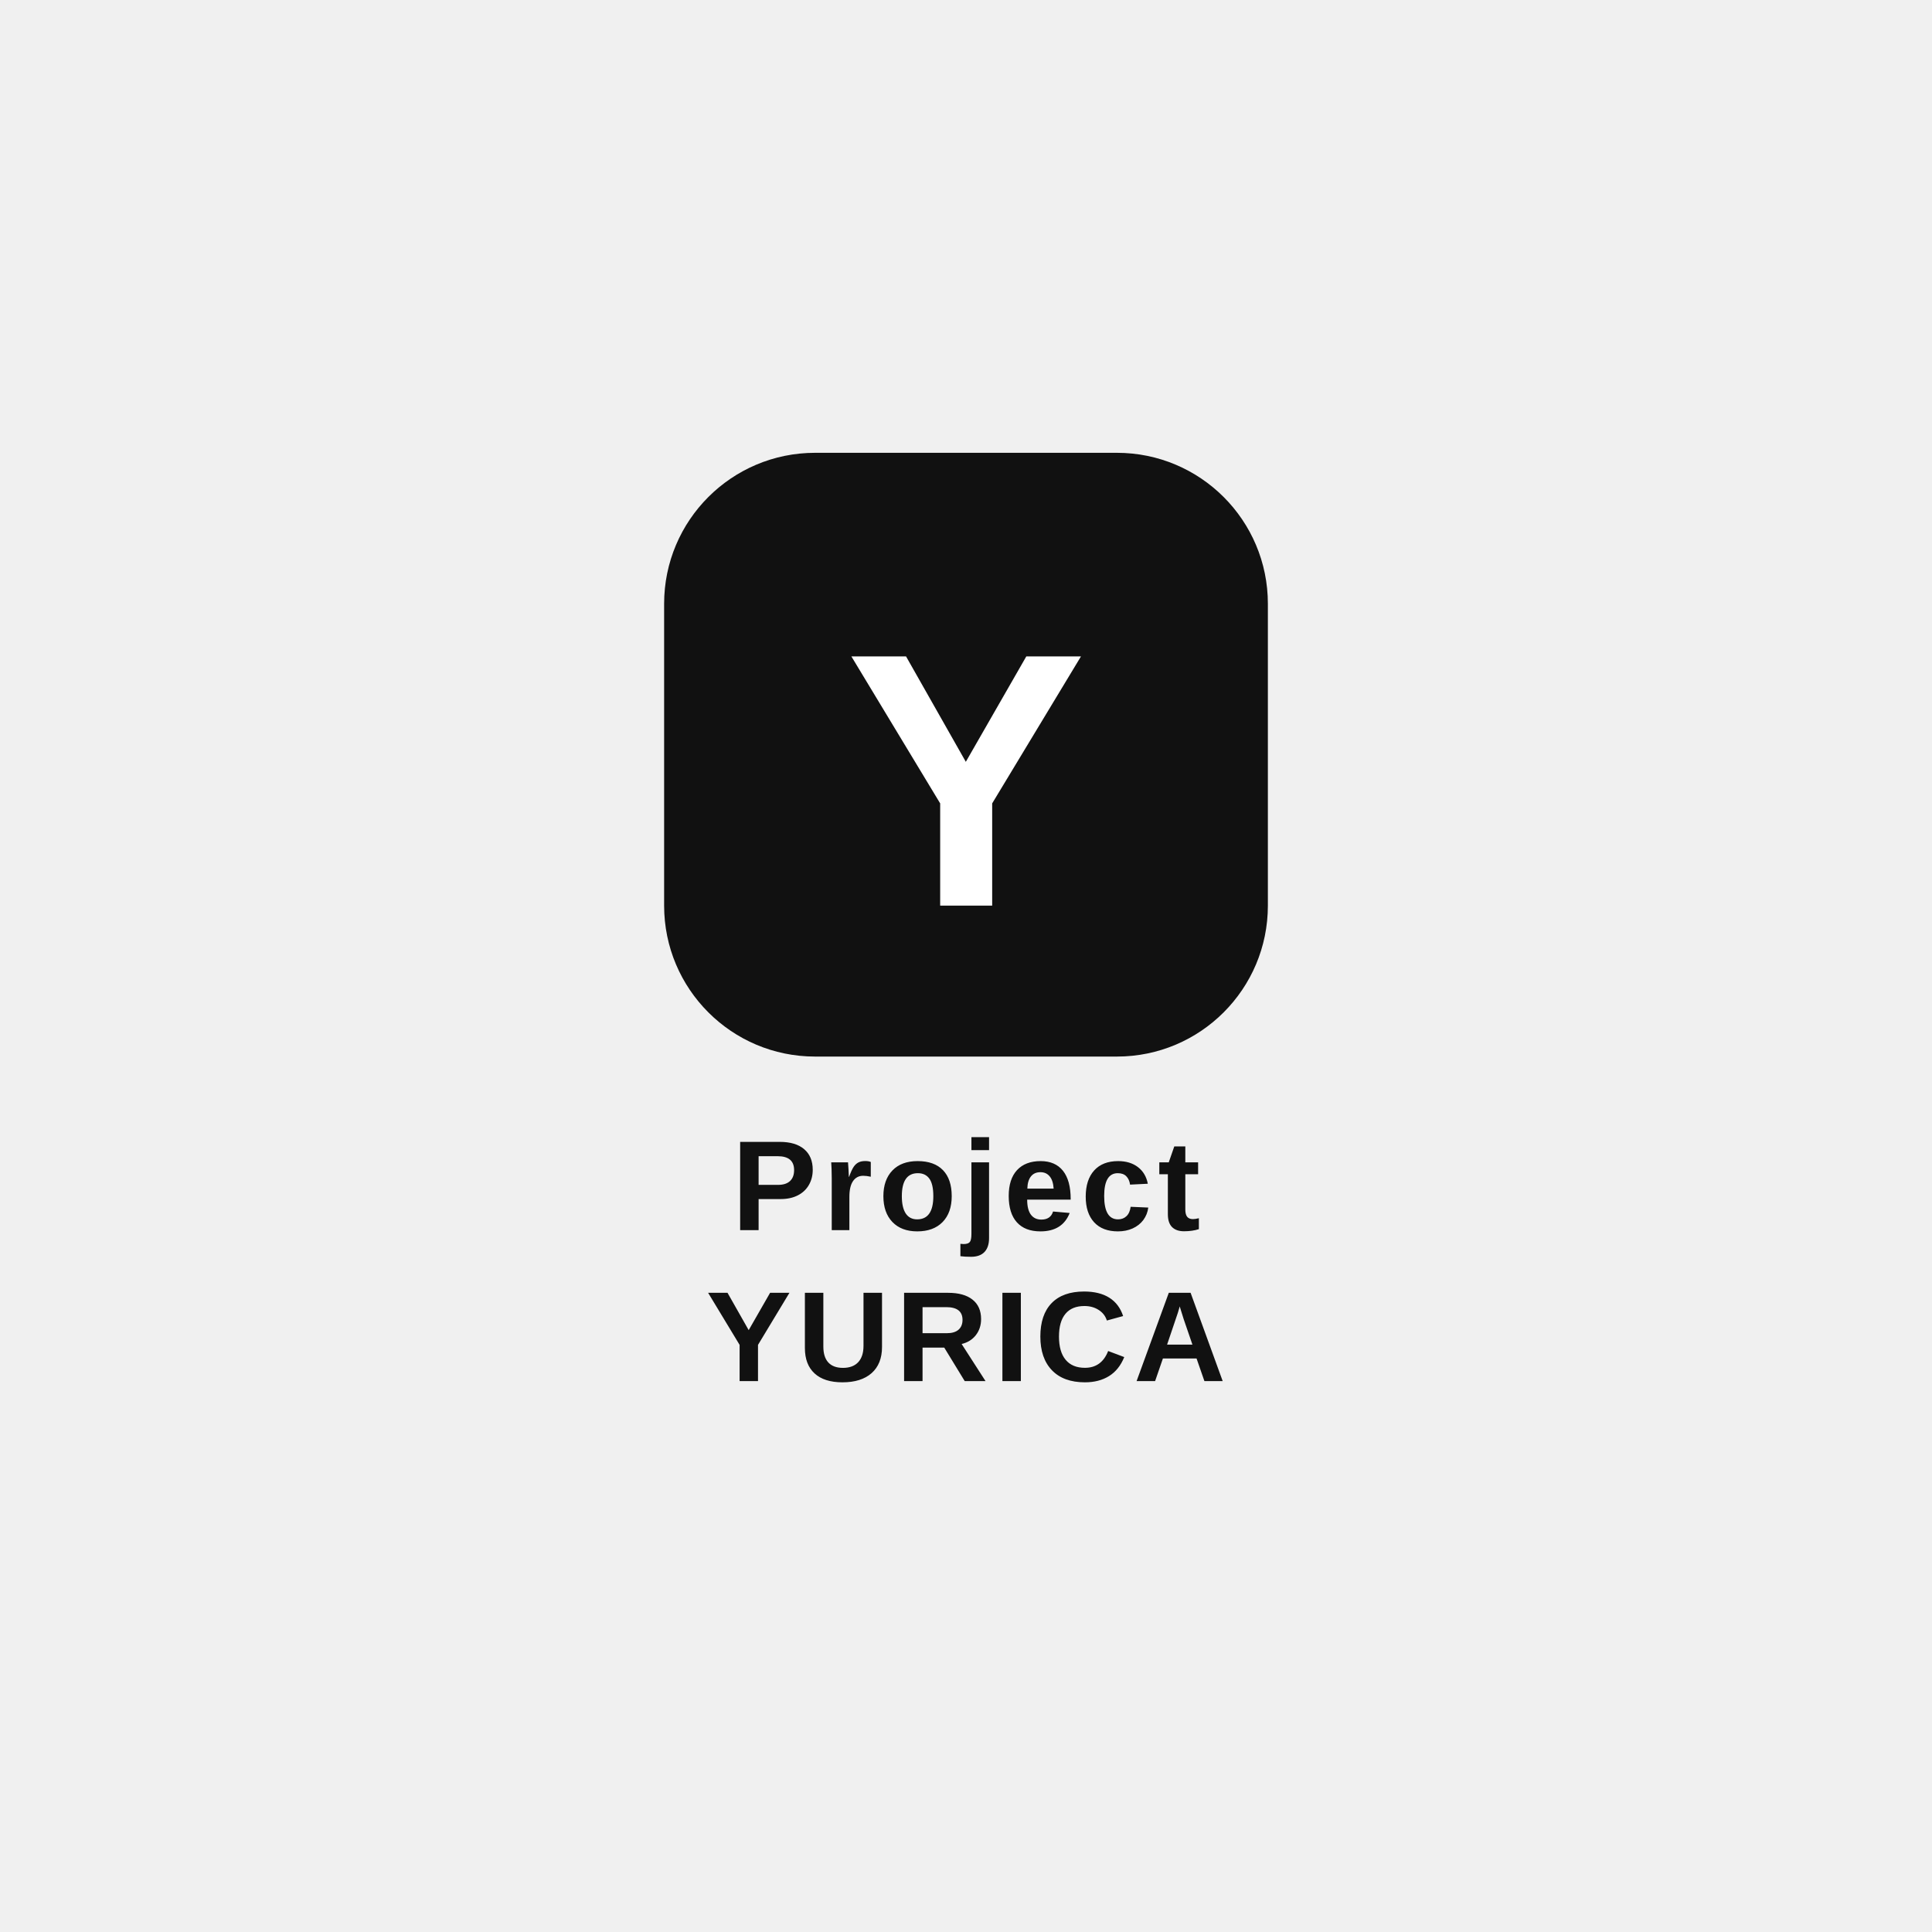
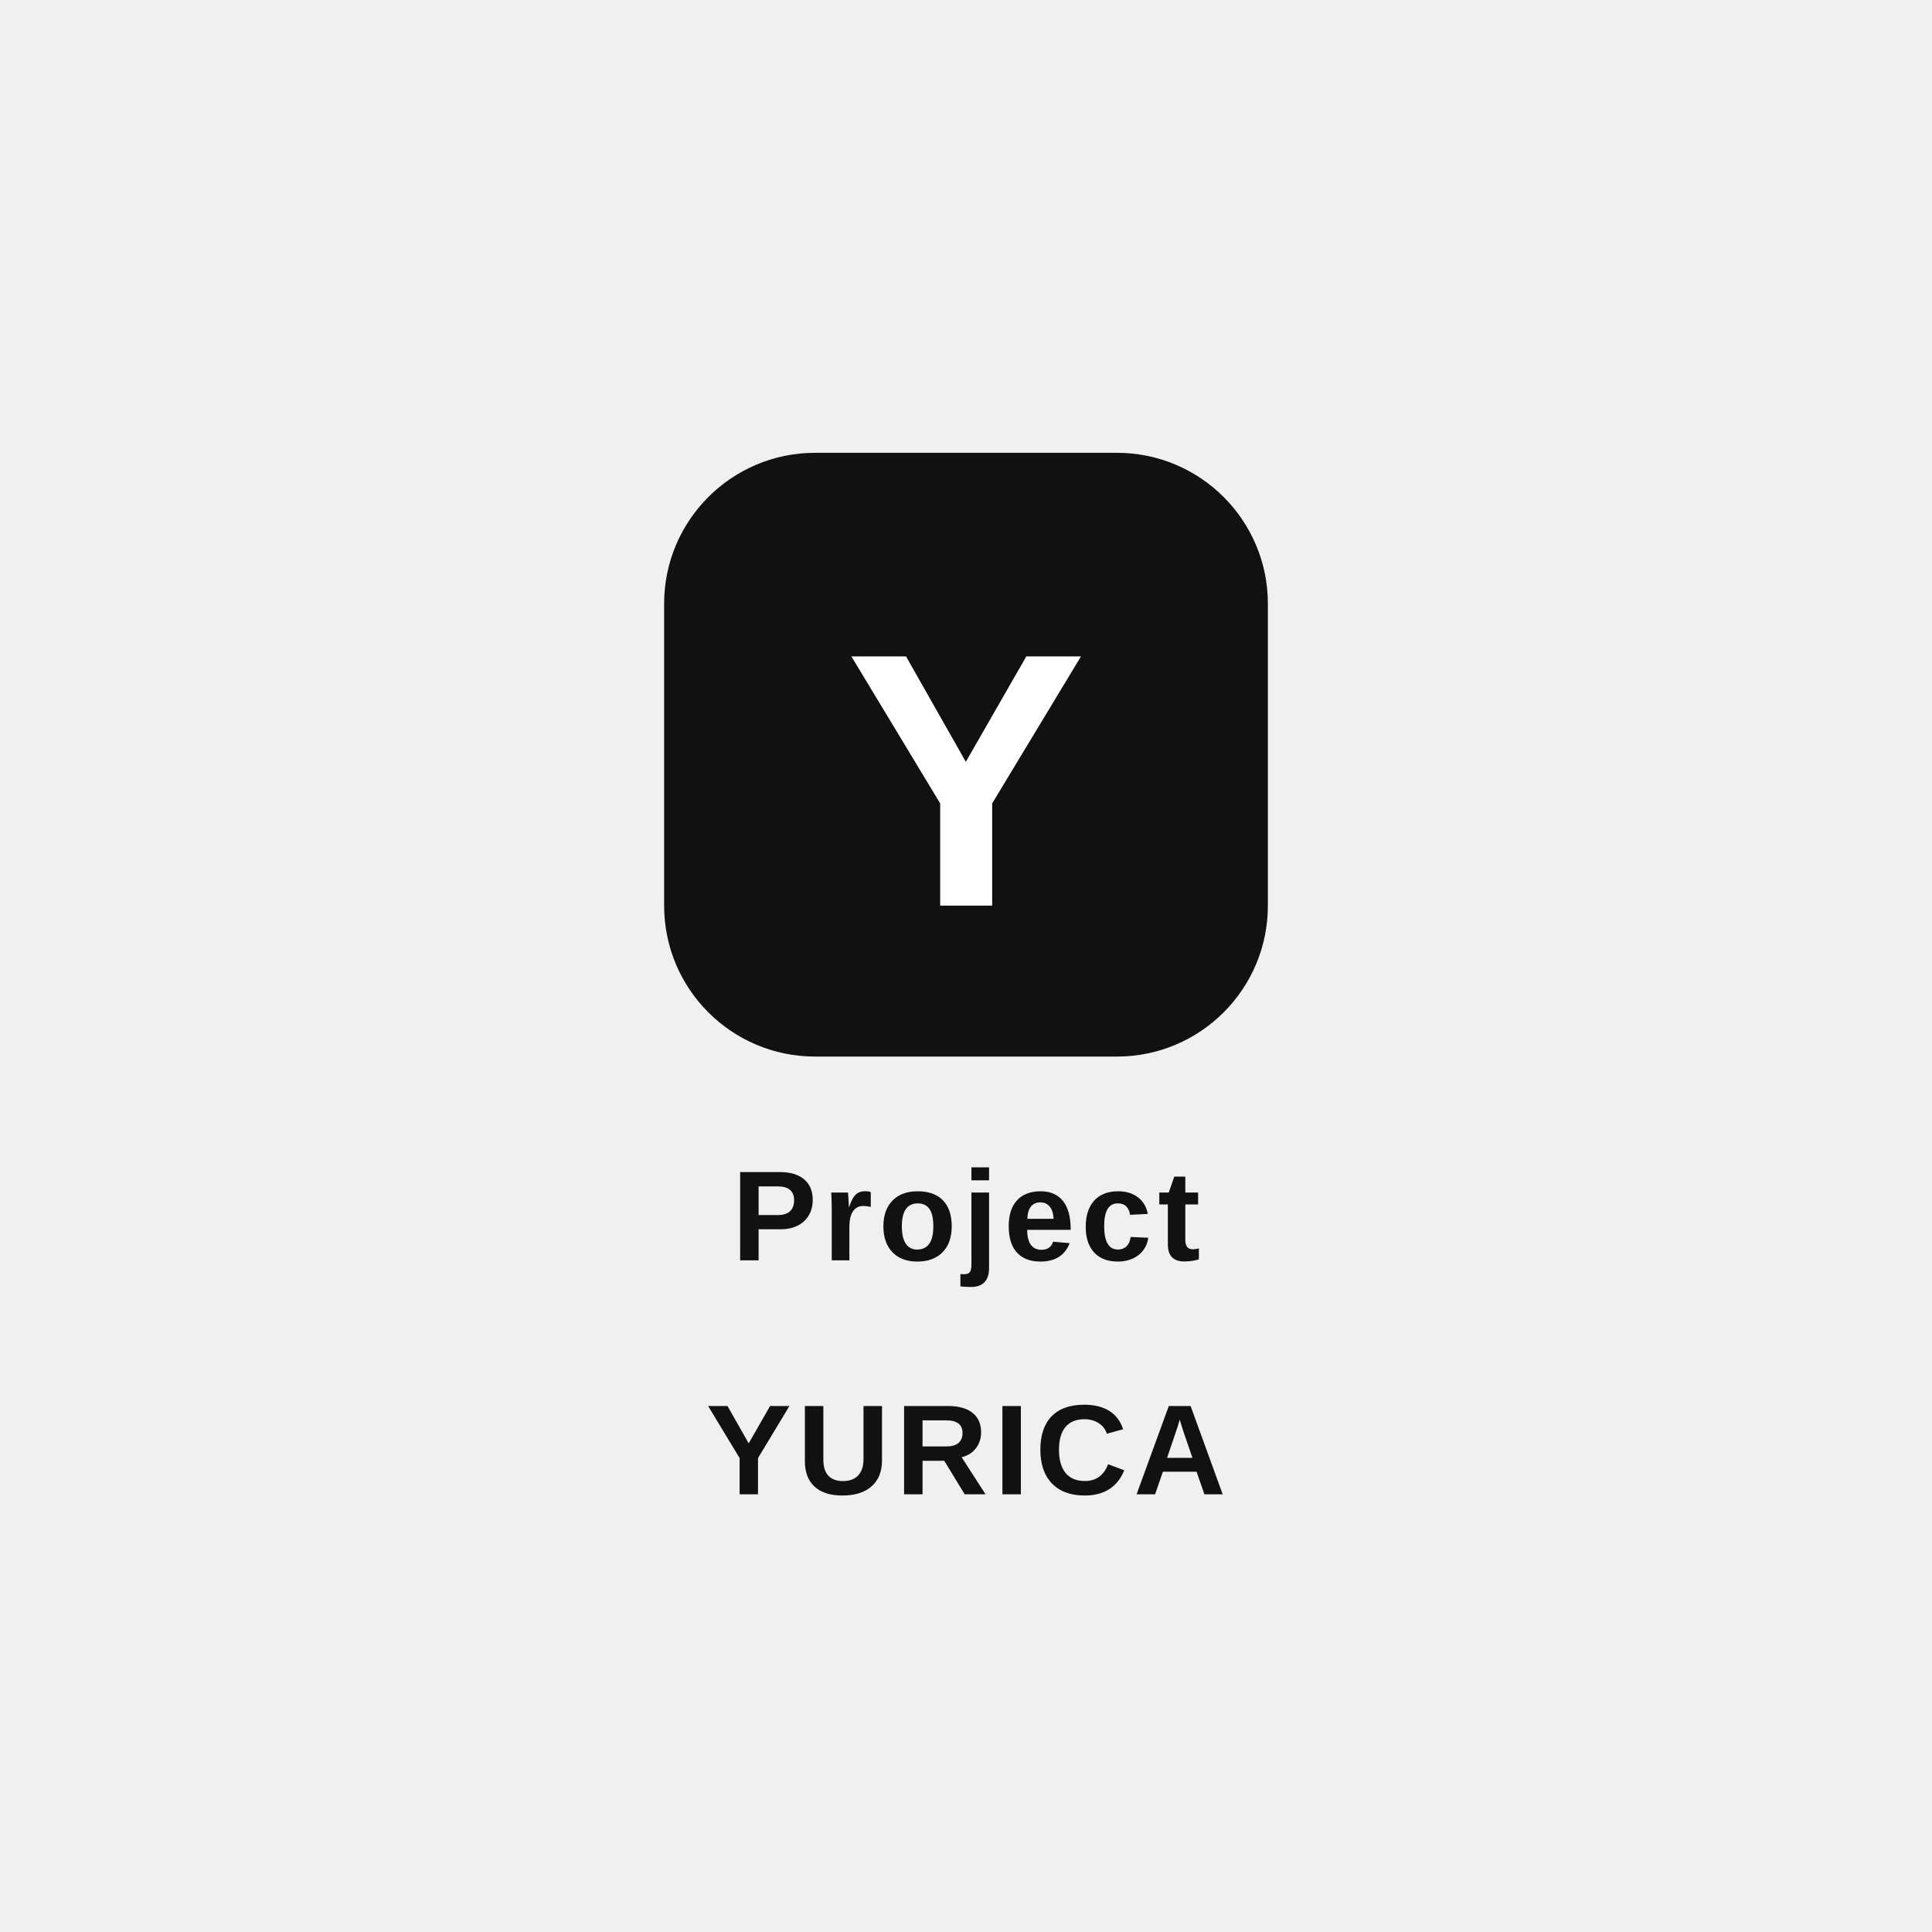
<svg xmlns="http://www.w3.org/2000/svg" viewBox="0 0 512 512">
  <rect x="176" y="120" width="160" height="160" rx="40" fill="#111111" />
  <text x="256" y="240" text-anchor="middle" font-family="Arial Black, Arial, sans-serif" font-weight="900" font-size="96" fill="#ffffff">Y</text>
-   <text x="256" y="326" text-anchor="middle" font-family="Arial, sans-serif" font-weight="600" font-size="34" letter-spacing="1.5" fill="#111111">Project</text>
-   <text x="256" y="366" text-anchor="middle" font-family="Arial, sans-serif" font-weight="600" font-size="34" letter-spacing="1.5" fill="#111111">YURICA</text>
+   <text x="256" y="334" text-anchor="middle" font-family="Arial, sans-serif" font-weight="600" font-size="34" letter-spacing="1.5" fill="#111111">Project</text>
+   <text x="256" y="396" text-anchor="middle" font-family="Arial, sans-serif" font-weight="600" font-size="34" letter-spacing="1.5" fill="#111111">YURICA</text>
</svg>
